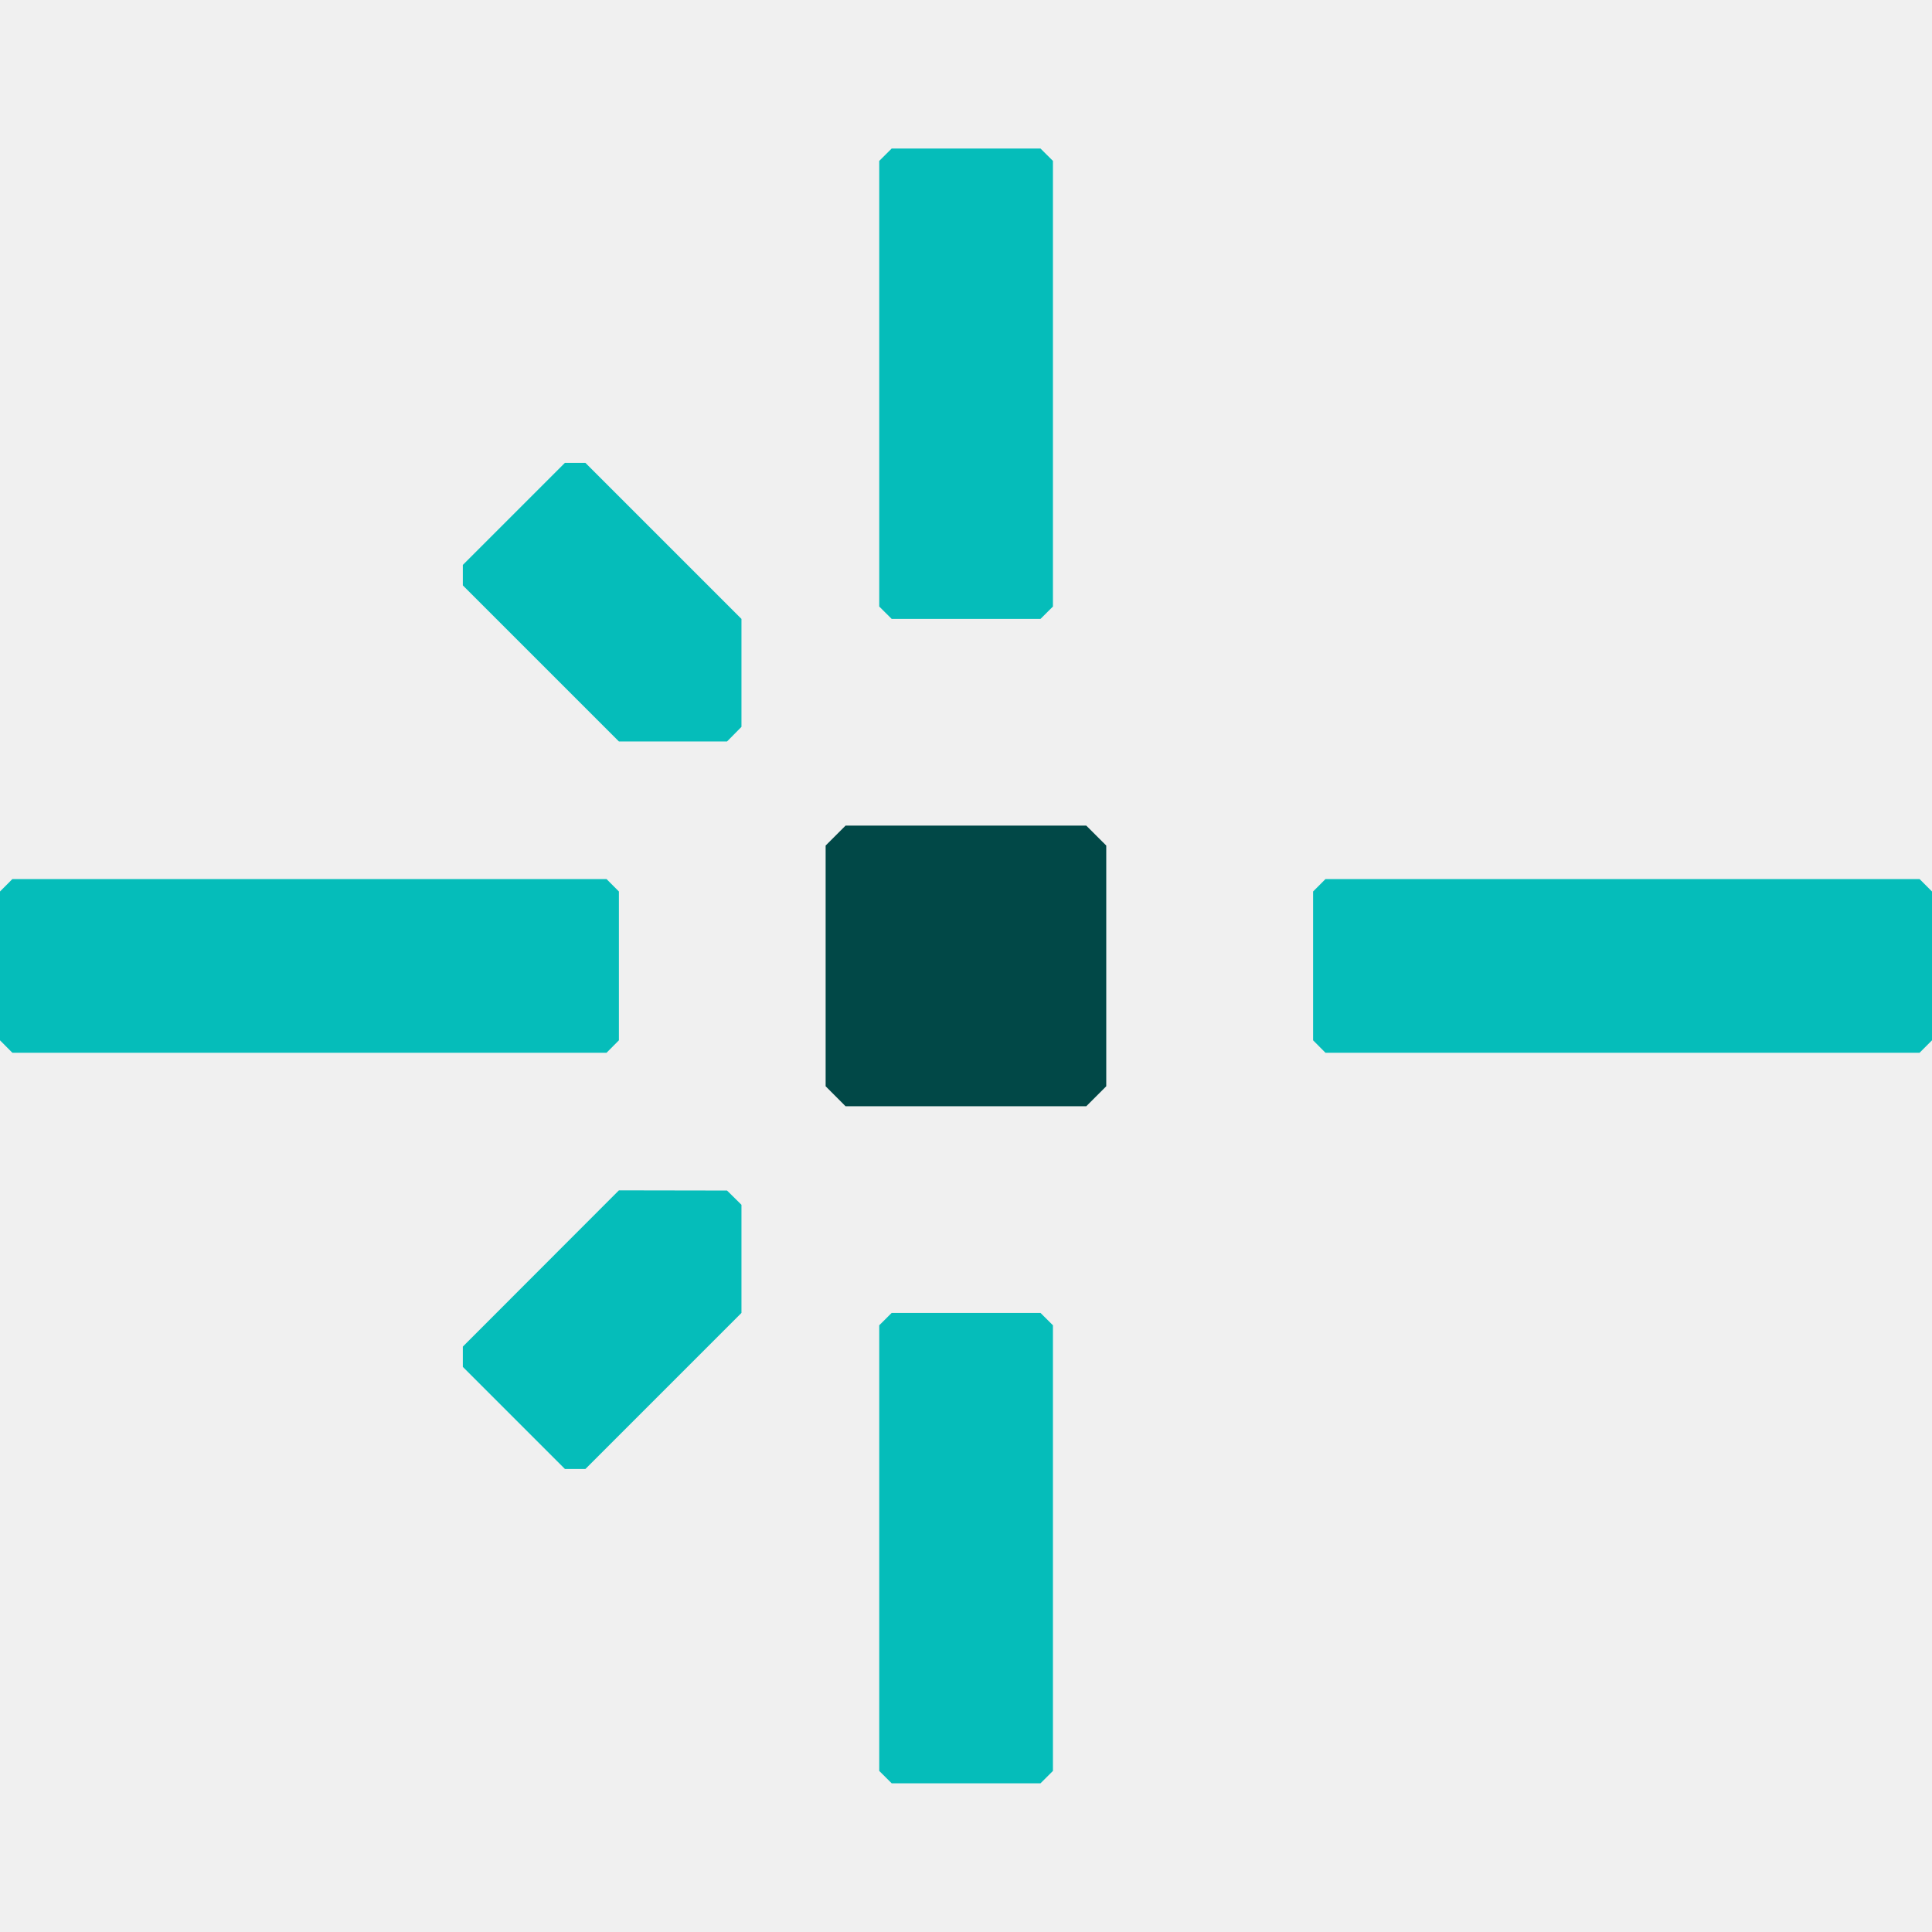
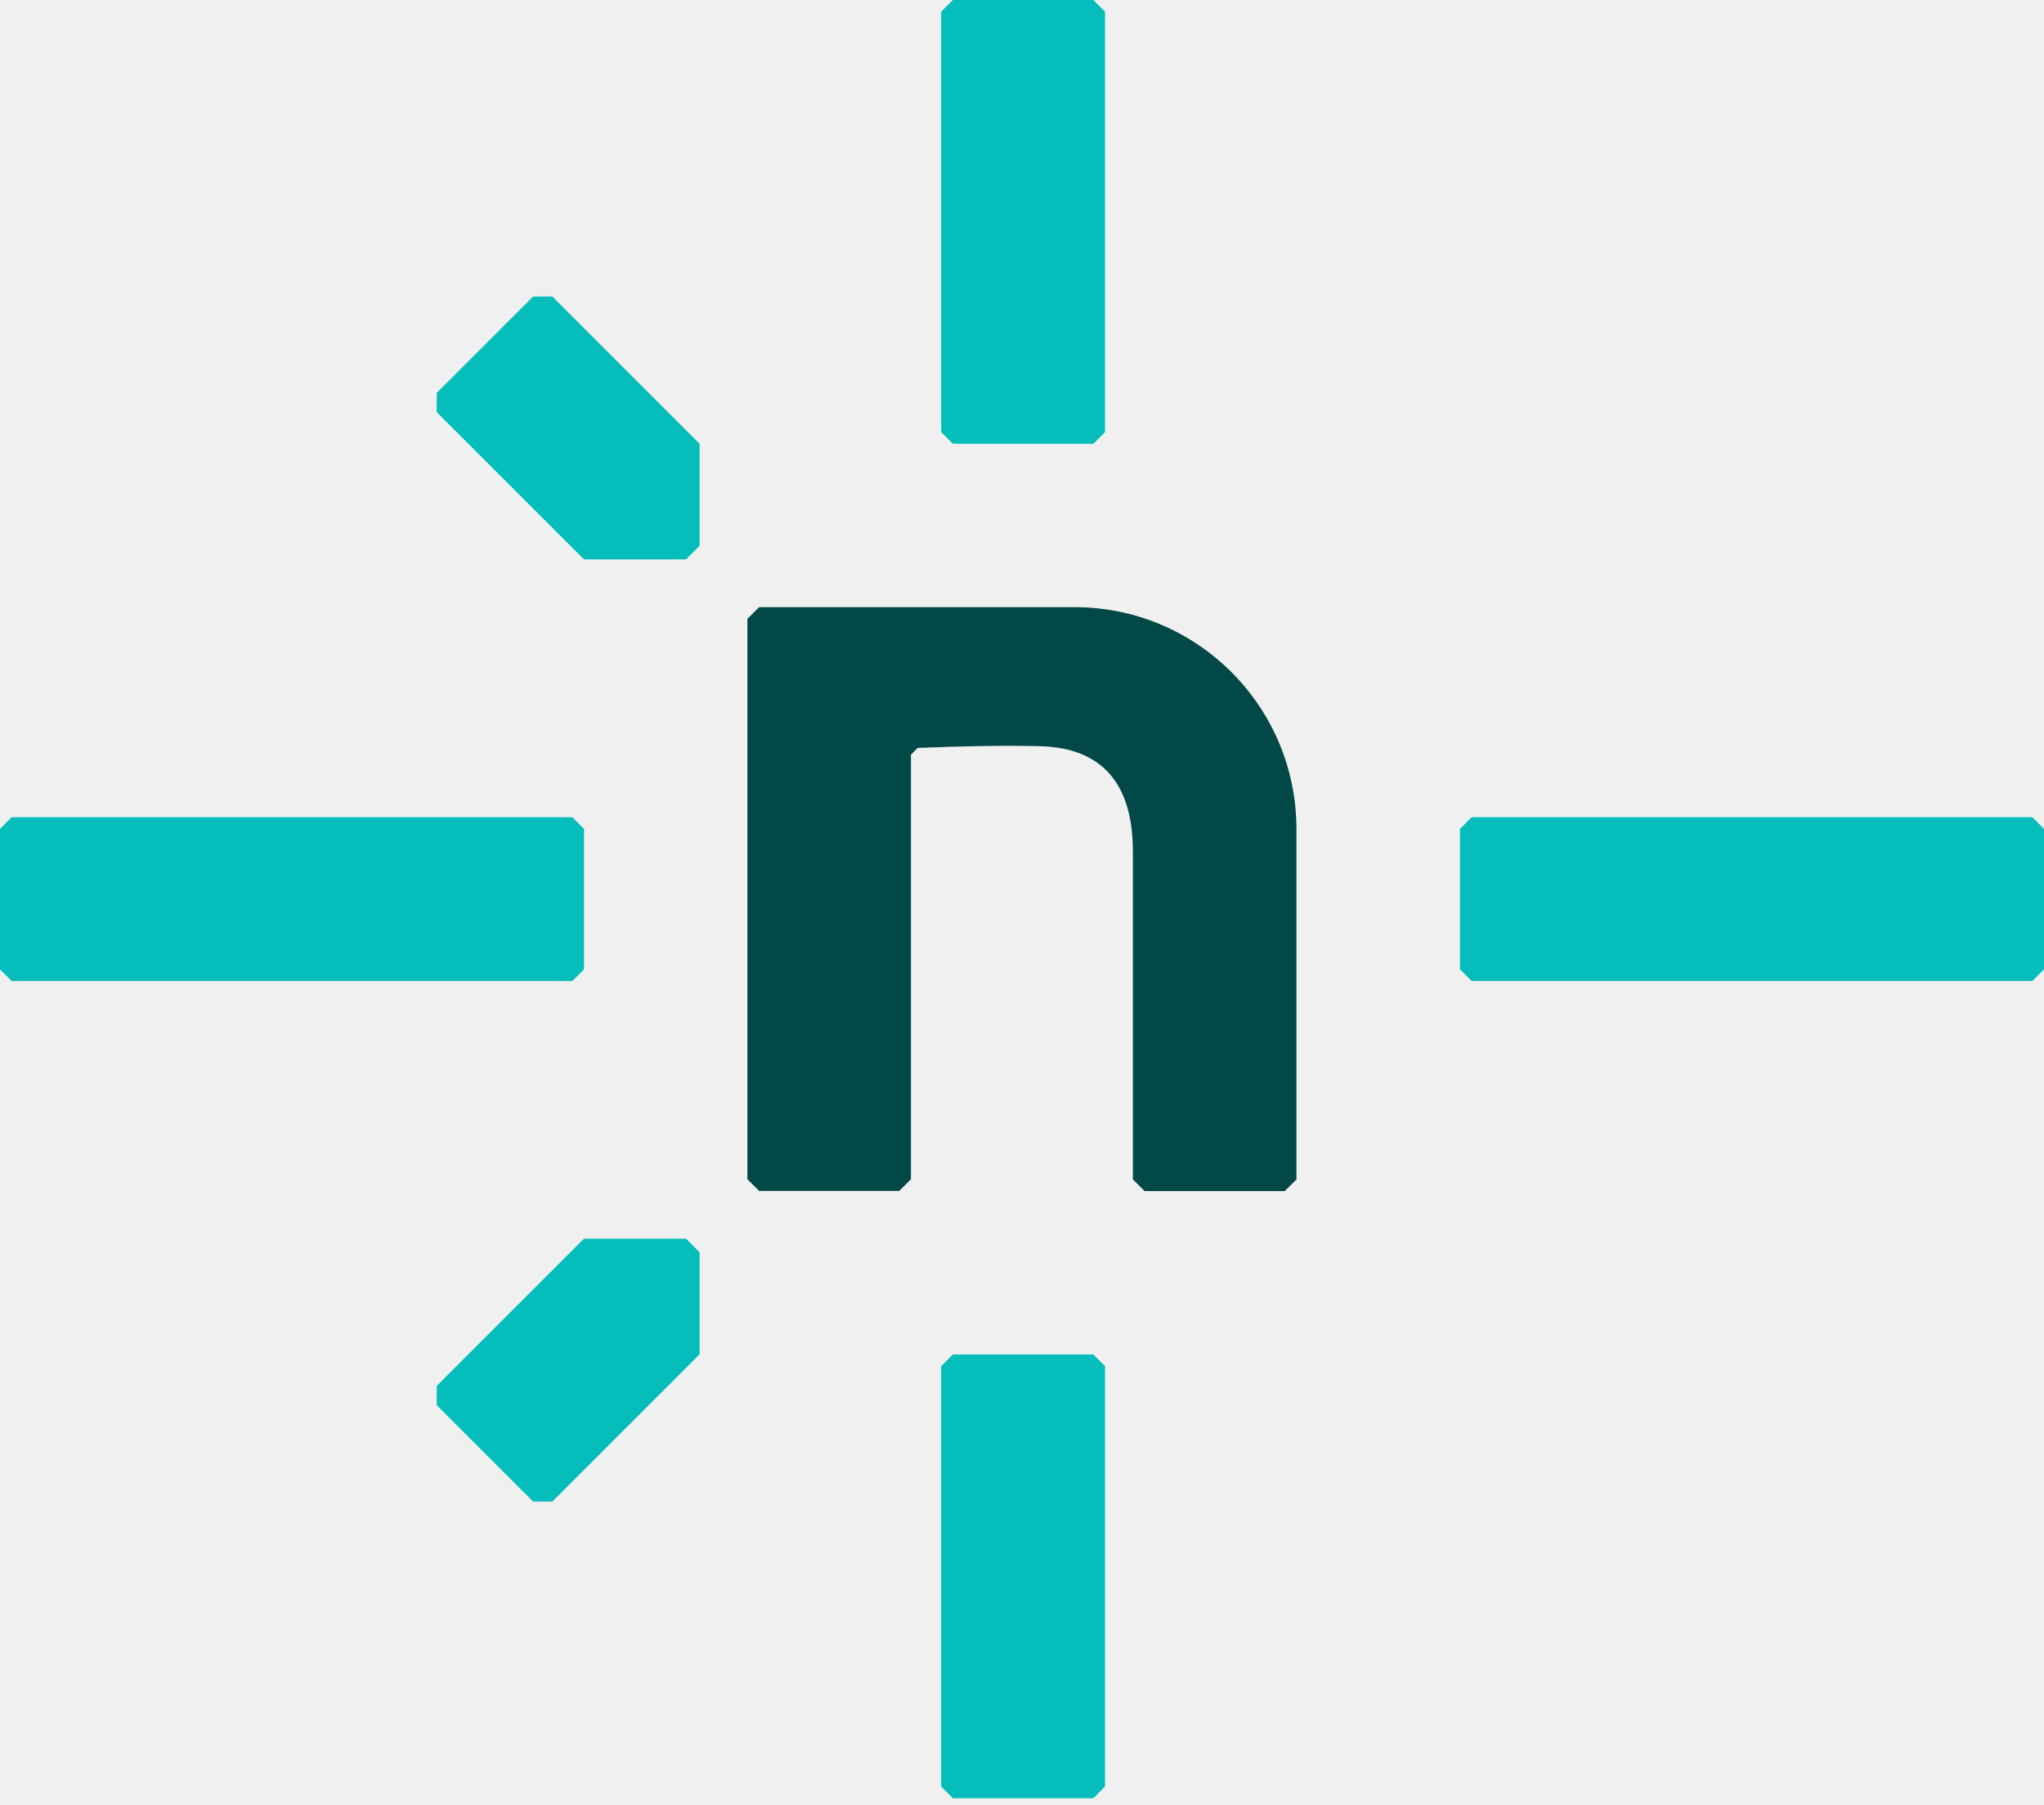
- <svg xmlns="http://www.w3.org/2000/svg" width="32" height="32" viewBox="0 0 32 32" fill="none">
-   <style>
-     .favicon-center-dot {
-       fill: #014847;
-     }
- 
-     .favicon-lines {
-       fill: #05BDBA;
-     }
- 
-     @media (prefers-color-scheme: dark) {
-       .favicon-center-dot {
-         fill: #fff;
-       }
- 
-       .favicon-lines {
-         fill: #05BDBA;
-       }
-     }
-   </style>
-   <path class="favicon-center-dot" stroke="none" d="M17.992 18.323H14.005L13.675 17.992V14.005L14.005 13.675H17.992L18.323 14.005V17.992L17.992 18.323Z" />
-   <g class="favicon-lines" stroke="none">
-     <path d="M9.696 24.331H9.357L7.666 22.64V22.304L10.251 19.716L12.042 19.719L12.281 19.955V21.746L9.696 24.331Z" />
-     <path d="M7.666 9.696V9.357L9.357 7.666H9.696L12.281 10.251V12.039L12.042 12.281H10.251L7.666 9.696Z" />
-     <path d="M10.046 17.437H0.205L0 17.231V14.766L0.205 14.56H10.046L10.251 14.766V17.231L10.046 17.437Z" />
-     <path d="M31.794 17.437H21.954L21.749 17.231V14.766L21.954 14.56H31.794L32 14.766V17.231L31.794 17.437Z" />
-     <path d="M14.563 10.046V2.665L14.769 2.46H17.234L17.44 2.665V10.046L17.234 10.251H14.769L14.563 10.046Z" />
-     <path d="M14.563 29.332V21.951L14.769 21.746H17.234L17.44 21.951V29.332L17.234 29.537H14.769L14.563 29.332Z" />
+ <svg xmlns="http://www.w3.org/2000/svg" width="256px" height="226px" viewBox="0 0 256 226" version="1.1" preserveAspectRatio="xMidYMid">
+   <g>
+     <polygon fill="#05BDBA" points="69.181 188.087 66.764 188.087 54.699 176.022 54.699 173.605 73.143 155.161 85.921 155.161 87.625 156.865 87.625 169.643" />
+     <polygon fill="#05BDBA" points="54.699 51.628 54.699 49.211 66.764 37.146 69.181 37.146 87.625 55.59 87.625 68.368 85.921 70.072 73.143 70.072" />
+     <path d="M160.906,149.198 L143.354,149.198 L141.888,147.732 L141.888,106.643 C141.888,99.333 139.015,93.667 130.199,93.469 C125.662,93.35 120.472,93.469 114.925,93.687 L114.092,94.539 L114.092,147.712 L112.626,149.178 L95.074,149.178 L93.608,147.712 L93.608,77.521 L95.074,76.055 L134.577,76.055 C149.931,76.055 162.372,88.496 162.372,103.85 L162.372,147.732 L160.906,149.198 Z" fill="#014847" />
+     <polygon fill="#05BDBA" points="71.677 122.889 1.466 122.889 0 121.423 0 103.83 1.466 102.364 71.677 102.364 73.143 103.83 73.143 121.423" />
+     <polygon fill="#05BDBA" points="254.534 122.889 184.323 122.889 182.857 121.423 182.857 103.83 184.323 102.364 254.534 102.364 256 103.83 256 121.423" />
+     <polygon fill="#05BDBA" points="117.876 54.124 117.876 1.466 119.342 0 136.935 0 138.401 1.466 138.401 54.124 136.935 55.59 119.342 55.59" />
+     <polygon fill="#05BDBA" points="117.876 223.787 117.876 171.129 119.342 169.663 136.935 169.663 138.401 171.129 138.401 223.787 136.935 225.252 119.342 225.252" />
  </g>
</svg>
